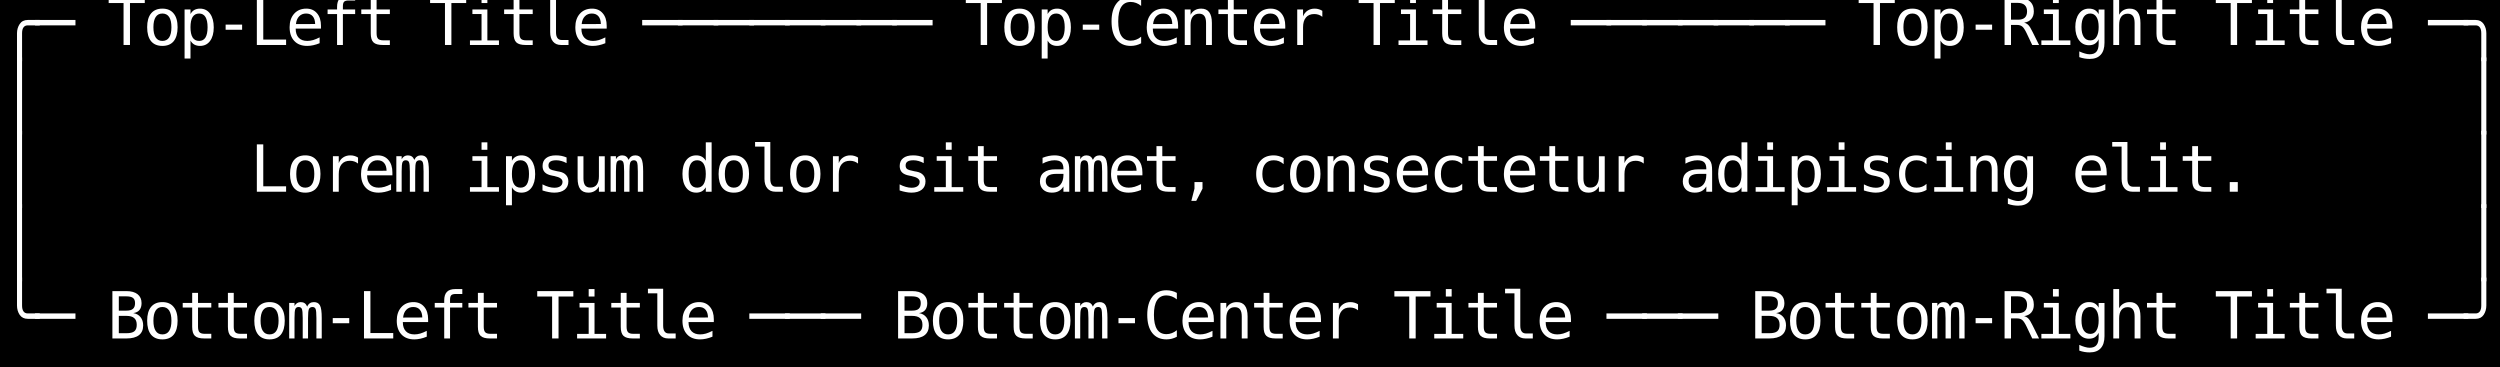
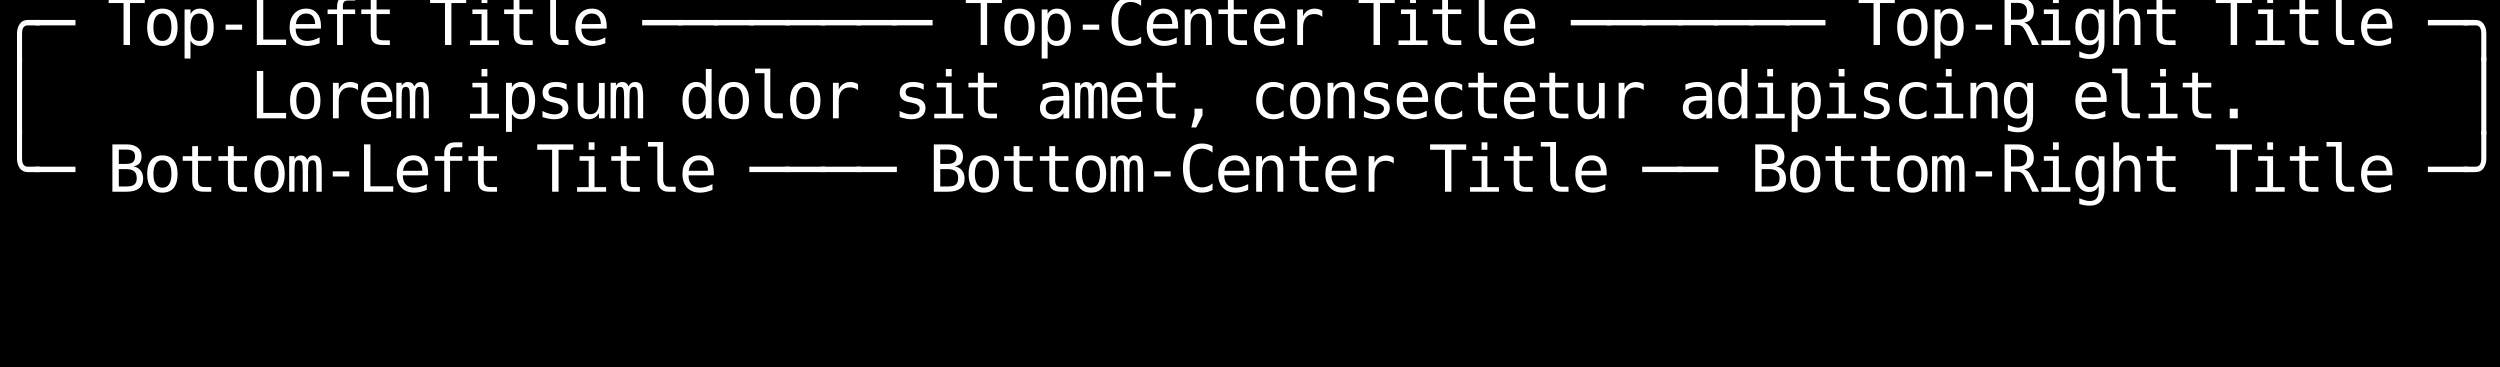
<svg xmlns="http://www.w3.org/2000/svg" width="38.50em" height="5.65em">
  <style>svg {
  dominant-baseline: hanging;
  font-size: 1rem;
}
</style>
  <g shape-rendering="crispEdges">
    <rect x="0.00em" y="0.00em" width="38.50em" height="5.65em" fill="#000000" />
    <rect x="0.00em" y="0.00em" width="38.50em" height="1.13em" fill="#000000" />
    <rect x="0.00em" y="1.13em" width="38.50em" height="1.13em" fill="#000000" />
    <rect x="0.00em" y="2.26em" width="38.50em" height="1.13em" fill="#000000" />
    <rect x="0.00em" y="3.39em" width="38.50em" height="1.13em" fill="#000000" />
    <rect x="0.00em" y="4.52em" width="38.50em" height="1.13em" fill="#000000" />
  </g>
  <text fill="#ffffff" font-family="monospace">
    <tspan y="0.00em">
      <tspan x="0.00em">╭</tspan>
      <tspan x="0.55em">─</tspan>
      <tspan x="1.65em">T</tspan>
      <tspan x="2.20em">o</tspan>
      <tspan x="2.75em">p</tspan>
      <tspan x="3.30em">-</tspan>
      <tspan x="3.85em">L</tspan>
      <tspan x="4.40em">e</tspan>
      <tspan x="4.95em">f</tspan>
      <tspan x="5.50em">t</tspan>
      <tspan x="6.60em">T</tspan>
      <tspan x="7.15em">i</tspan>
      <tspan x="7.70em">t</tspan>
      <tspan x="8.25em">l</tspan>
      <tspan x="8.80em">e</tspan>
      <tspan x="9.90em">─</tspan>
      <tspan x="10.45em">─</tspan>
      <tspan x="11.00em">─</tspan>
      <tspan x="11.55em">─</tspan>
      <tspan x="12.10em">─</tspan>
      <tspan x="12.65em">─</tspan>
      <tspan x="13.20em">─</tspan>
      <tspan x="13.75em">─</tspan>
      <tspan x="14.85em">T</tspan>
      <tspan x="15.40em">o</tspan>
      <tspan x="15.95em">p</tspan>
      <tspan x="16.50em">-</tspan>
      <tspan x="17.05em">C</tspan>
      <tspan x="17.60em">e</tspan>
      <tspan x="18.15em">n</tspan>
      <tspan x="18.70em">t</tspan>
      <tspan x="19.25em">e</tspan>
      <tspan x="19.80em">r</tspan>
      <tspan x="20.90em">T</tspan>
      <tspan x="21.45em">i</tspan>
      <tspan x="22.00em">t</tspan>
      <tspan x="22.55em">l</tspan>
      <tspan x="23.10em">e</tspan>
      <tspan x="24.20em">─</tspan>
      <tspan x="24.75em">─</tspan>
      <tspan x="25.30em">─</tspan>
      <tspan x="25.85em">─</tspan>
      <tspan x="26.40em">─</tspan>
      <tspan x="26.95em">─</tspan>
      <tspan x="27.50em">─</tspan>
      <tspan x="28.60em">T</tspan>
      <tspan x="29.15em">o</tspan>
      <tspan x="29.70em">p</tspan>
      <tspan x="30.25em">-</tspan>
      <tspan x="30.80em">R</tspan>
      <tspan x="31.35em">i</tspan>
      <tspan x="31.90em">g</tspan>
      <tspan x="32.45em">h</tspan>
      <tspan x="33.00em">t</tspan>
      <tspan x="34.10em">T</tspan>
      <tspan x="34.65em">i</tspan>
      <tspan x="35.20em">t</tspan>
      <tspan x="35.75em">l</tspan>
      <tspan x="36.30em">e</tspan>
      <tspan x="37.40em">─</tspan>
      <tspan x="37.95em">╮</tspan>
    </tspan>
    <tspan y="1.13em">
      <tspan x="0.00em">│</tspan>
-       <tspan x="37.95em">│</tspan>
-     </tspan>
-     <tspan y="2.26em">
-       <tspan x="0.00em">│</tspan>
      <tspan x="3.85em">L</tspan>
      <tspan x="4.40em">o</tspan>
      <tspan x="4.95em">r</tspan>
      <tspan x="5.50em">e</tspan>
      <tspan x="6.05em">m</tspan>
      <tspan x="7.15em">i</tspan>
      <tspan x="7.70em">p</tspan>
      <tspan x="8.25em">s</tspan>
      <tspan x="8.80em">u</tspan>
      <tspan x="9.35em">m</tspan>
      <tspan x="10.45em">d</tspan>
      <tspan x="11.00em">o</tspan>
      <tspan x="11.55em">l</tspan>
      <tspan x="12.10em">o</tspan>
      <tspan x="12.65em">r</tspan>
      <tspan x="13.75em">s</tspan>
      <tspan x="14.30em">i</tspan>
      <tspan x="14.85em">t</tspan>
      <tspan x="15.95em">a</tspan>
      <tspan x="16.50em">m</tspan>
      <tspan x="17.05em">e</tspan>
      <tspan x="17.60em">t</tspan>
      <tspan x="18.15em">,</tspan>
      <tspan x="19.25em">c</tspan>
      <tspan x="19.80em">o</tspan>
      <tspan x="20.35em">n</tspan>
      <tspan x="20.90em">s</tspan>
      <tspan x="21.45em">e</tspan>
      <tspan x="22.00em">c</tspan>
      <tspan x="22.55em">t</tspan>
      <tspan x="23.10em">e</tspan>
      <tspan x="23.65em">t</tspan>
      <tspan x="24.20em">u</tspan>
      <tspan x="24.75em">r</tspan>
      <tspan x="25.85em">a</tspan>
      <tspan x="26.40em">d</tspan>
      <tspan x="26.95em">i</tspan>
      <tspan x="27.50em">p</tspan>
      <tspan x="28.05em">i</tspan>
      <tspan x="28.60em">s</tspan>
      <tspan x="29.15em">c</tspan>
      <tspan x="29.70em">i</tspan>
      <tspan x="30.25em">n</tspan>
      <tspan x="30.80em">g</tspan>
      <tspan x="31.90em">e</tspan>
      <tspan x="32.45em">l</tspan>
      <tspan x="33.00em">i</tspan>
      <tspan x="33.55em">t</tspan>
      <tspan x="34.10em">.</tspan>
      <tspan x="37.95em">│</tspan>
    </tspan>
-     <tspan y="3.39em">
-       <tspan x="0.00em">│</tspan>
-       <tspan x="37.95em">│</tspan>
-     </tspan>
-     <tspan y="4.52em">
+     <tspan y="2.26em">
      <tspan x="0.00em">╰</tspan>
      <tspan x="0.55em">─</tspan>
      <tspan x="1.65em">B</tspan>
      <tspan x="2.20em">o</tspan>
      <tspan x="2.75em">t</tspan>
      <tspan x="3.30em">t</tspan>
      <tspan x="3.85em">o</tspan>
      <tspan x="4.40em">m</tspan>
      <tspan x="4.95em">-</tspan>
      <tspan x="5.50em">L</tspan>
      <tspan x="6.05em">e</tspan>
      <tspan x="6.60em">f</tspan>
      <tspan x="7.15em">t</tspan>
      <tspan x="8.25em">T</tspan>
      <tspan x="8.80em">i</tspan>
      <tspan x="9.35em">t</tspan>
      <tspan x="9.90em">l</tspan>
      <tspan x="10.45em">e</tspan>
      <tspan x="11.55em">─</tspan>
      <tspan x="12.10em">─</tspan>
      <tspan x="12.65em">─</tspan>
-       <tspan x="13.75em">B</tspan>
-       <tspan x="14.30em">o</tspan>
-       <tspan x="14.85em">t</tspan>
+       <tspan x="13.20em">─</tspan>
+       <tspan x="14.30em">B</tspan>
+       <tspan x="14.85em">o</tspan>
      <tspan x="15.40em">t</tspan>
-       <tspan x="15.95em">o</tspan>
-       <tspan x="16.50em">m</tspan>
-       <tspan x="17.05em">-</tspan>
-       <tspan x="17.60em">C</tspan>
-       <tspan x="18.15em">e</tspan>
-       <tspan x="18.70em">n</tspan>
-       <tspan x="19.25em">t</tspan>
-       <tspan x="19.80em">e</tspan>
-       <tspan x="20.35em">r</tspan>
-       <tspan x="21.45em">T</tspan>
-       <tspan x="22.00em">i</tspan>
-       <tspan x="22.55em">t</tspan>
-       <tspan x="23.10em">l</tspan>
-       <tspan x="23.65em">e</tspan>
-       <tspan x="24.75em">─</tspan>
+       <tspan x="15.95em">t</tspan>
+       <tspan x="16.50em">o</tspan>
+       <tspan x="17.05em">m</tspan>
+       <tspan x="17.60em">-</tspan>
+       <tspan x="18.15em">C</tspan>
+       <tspan x="18.70em">e</tspan>
+       <tspan x="19.25em">n</tspan>
+       <tspan x="19.80em">t</tspan>
+       <tspan x="20.35em">e</tspan>
+       <tspan x="20.90em">r</tspan>
+       <tspan x="22.00em">T</tspan>
+       <tspan x="22.55em">i</tspan>
+       <tspan x="23.10em">t</tspan>
+       <tspan x="23.65em">l</tspan>
+       <tspan x="24.20em">e</tspan>
      <tspan x="25.30em">─</tspan>
      <tspan x="25.85em">─</tspan>
      <tspan x="26.95em">B</tspan>
      <tspan x="27.50em">o</tspan>
      <tspan x="28.05em">t</tspan>
      <tspan x="28.60em">t</tspan>
      <tspan x="29.15em">o</tspan>
      <tspan x="29.70em">m</tspan>
      <tspan x="30.25em">-</tspan>
      <tspan x="30.80em">R</tspan>
      <tspan x="31.35em">i</tspan>
      <tspan x="31.90em">g</tspan>
      <tspan x="32.45em">h</tspan>
      <tspan x="33.00em">t</tspan>
      <tspan x="34.10em">T</tspan>
      <tspan x="34.65em">i</tspan>
      <tspan x="35.20em">t</tspan>
      <tspan x="35.75em">l</tspan>
      <tspan x="36.30em">e</tspan>
      <tspan x="37.40em">─</tspan>
      <tspan x="37.95em">╯</tspan>
    </tspan>
+     <tspan y="3.39em" />
+     <tspan y="4.52em" />
  </text>
</svg>
